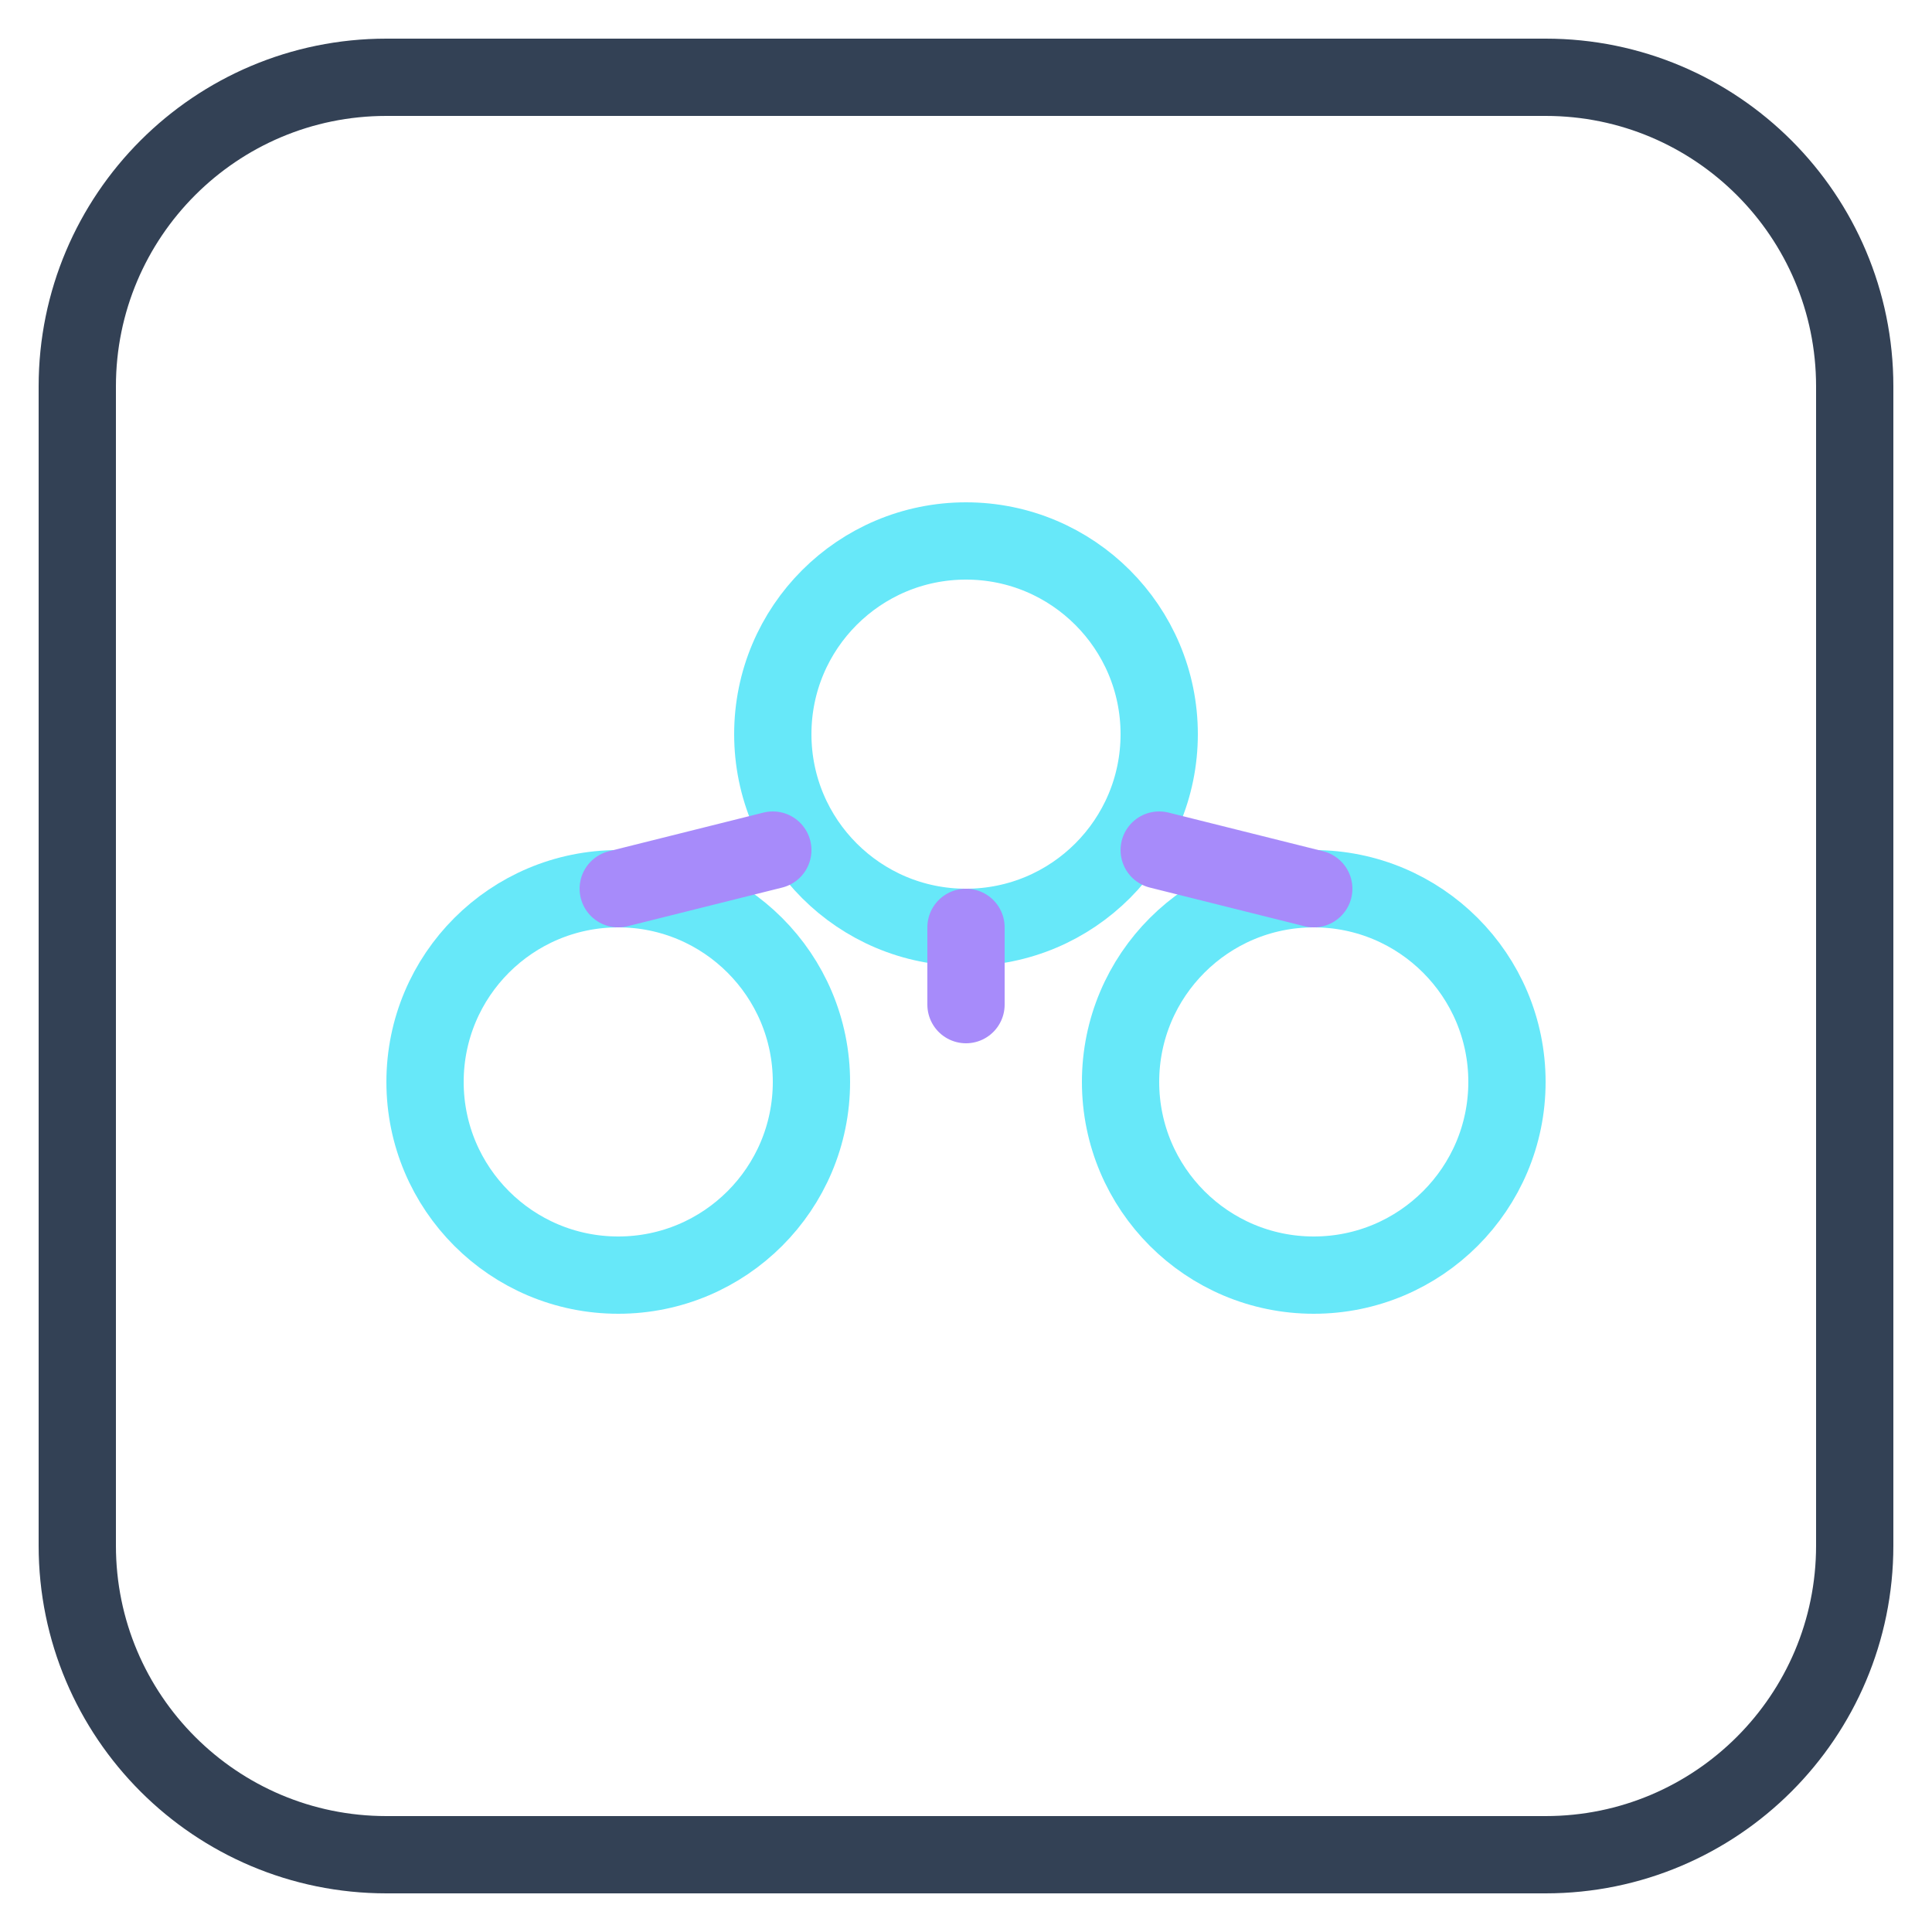
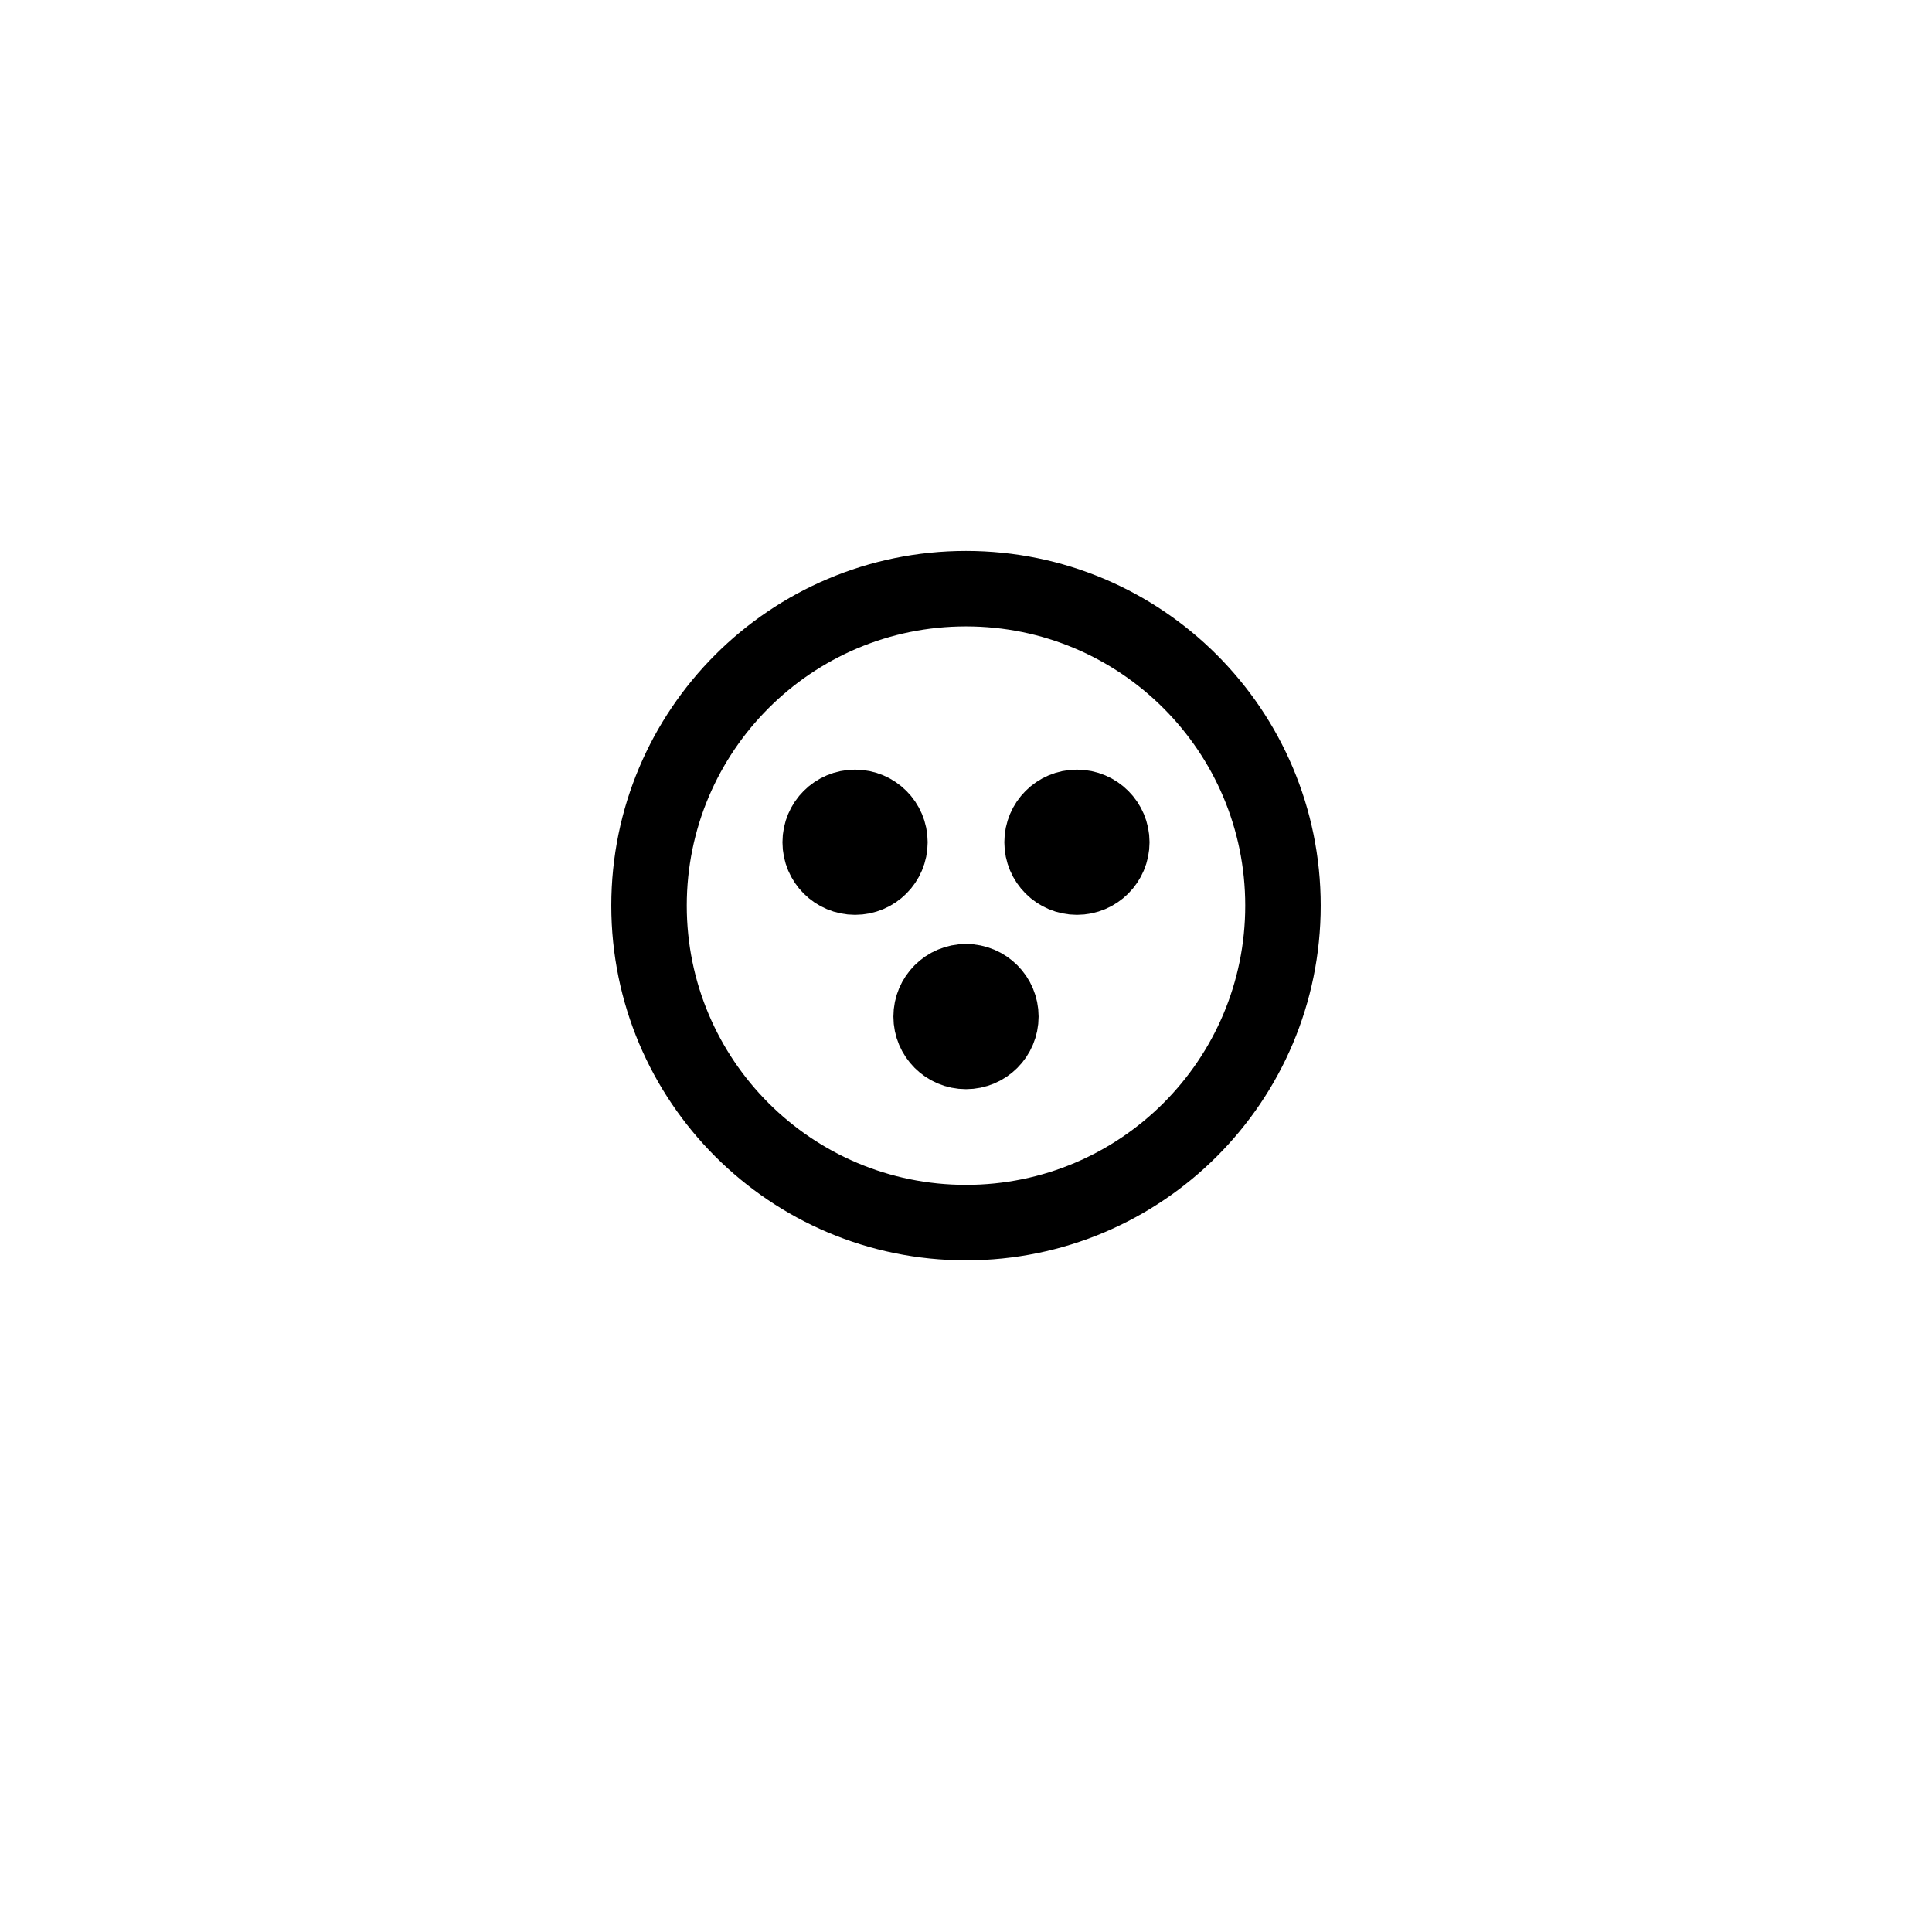
- <svg xmlns="http://www.w3.org/2000/svg" viewBox="0 0 100 100">
-   <rect x="4" y="4" width="92" height="92" rx="16" fill="none" stroke="#334155" stroke-width="4" />
-   <circle cx="32" cy="56" r="10" fill="none" stroke="#67e8f9" stroke-width="4" />
-   <circle cx="68" cy="56" r="10" fill="none" stroke="#67e8f9" stroke-width="4" />
-   <circle cx="50" cy="38" r="10" fill="none" stroke="#67e8f9" stroke-width="4" />
-   <path d="M40 44 L32 46 M60 44 L68 46 M50 48 V52" stroke="#a78bfa" stroke-width="4" stroke-linecap="round" />
+ <svg xmlns="http://www.w3.org/2000/svg" width="256" height="256" viewBox="0 0 256 256" role="img" aria-label="AstraGlyph logogram: colony">
+   <g stroke="black" stroke-width="10" stroke-linecap="round" stroke-linejoin="round" fill="none">
+     <circle cx="128.00" cy="120.00" r="42.00" />
+     <circle cx="113.30" cy="111.60" r="4.62" fill="black" stroke="black" />
+     <circle cx="142.70" cy="111.60" r="4.62" fill="black" stroke="black" />
+     <circle cx="128.00" cy="134.70" r="4.62" fill="black" stroke="black" />
+   </g>
</svg>
